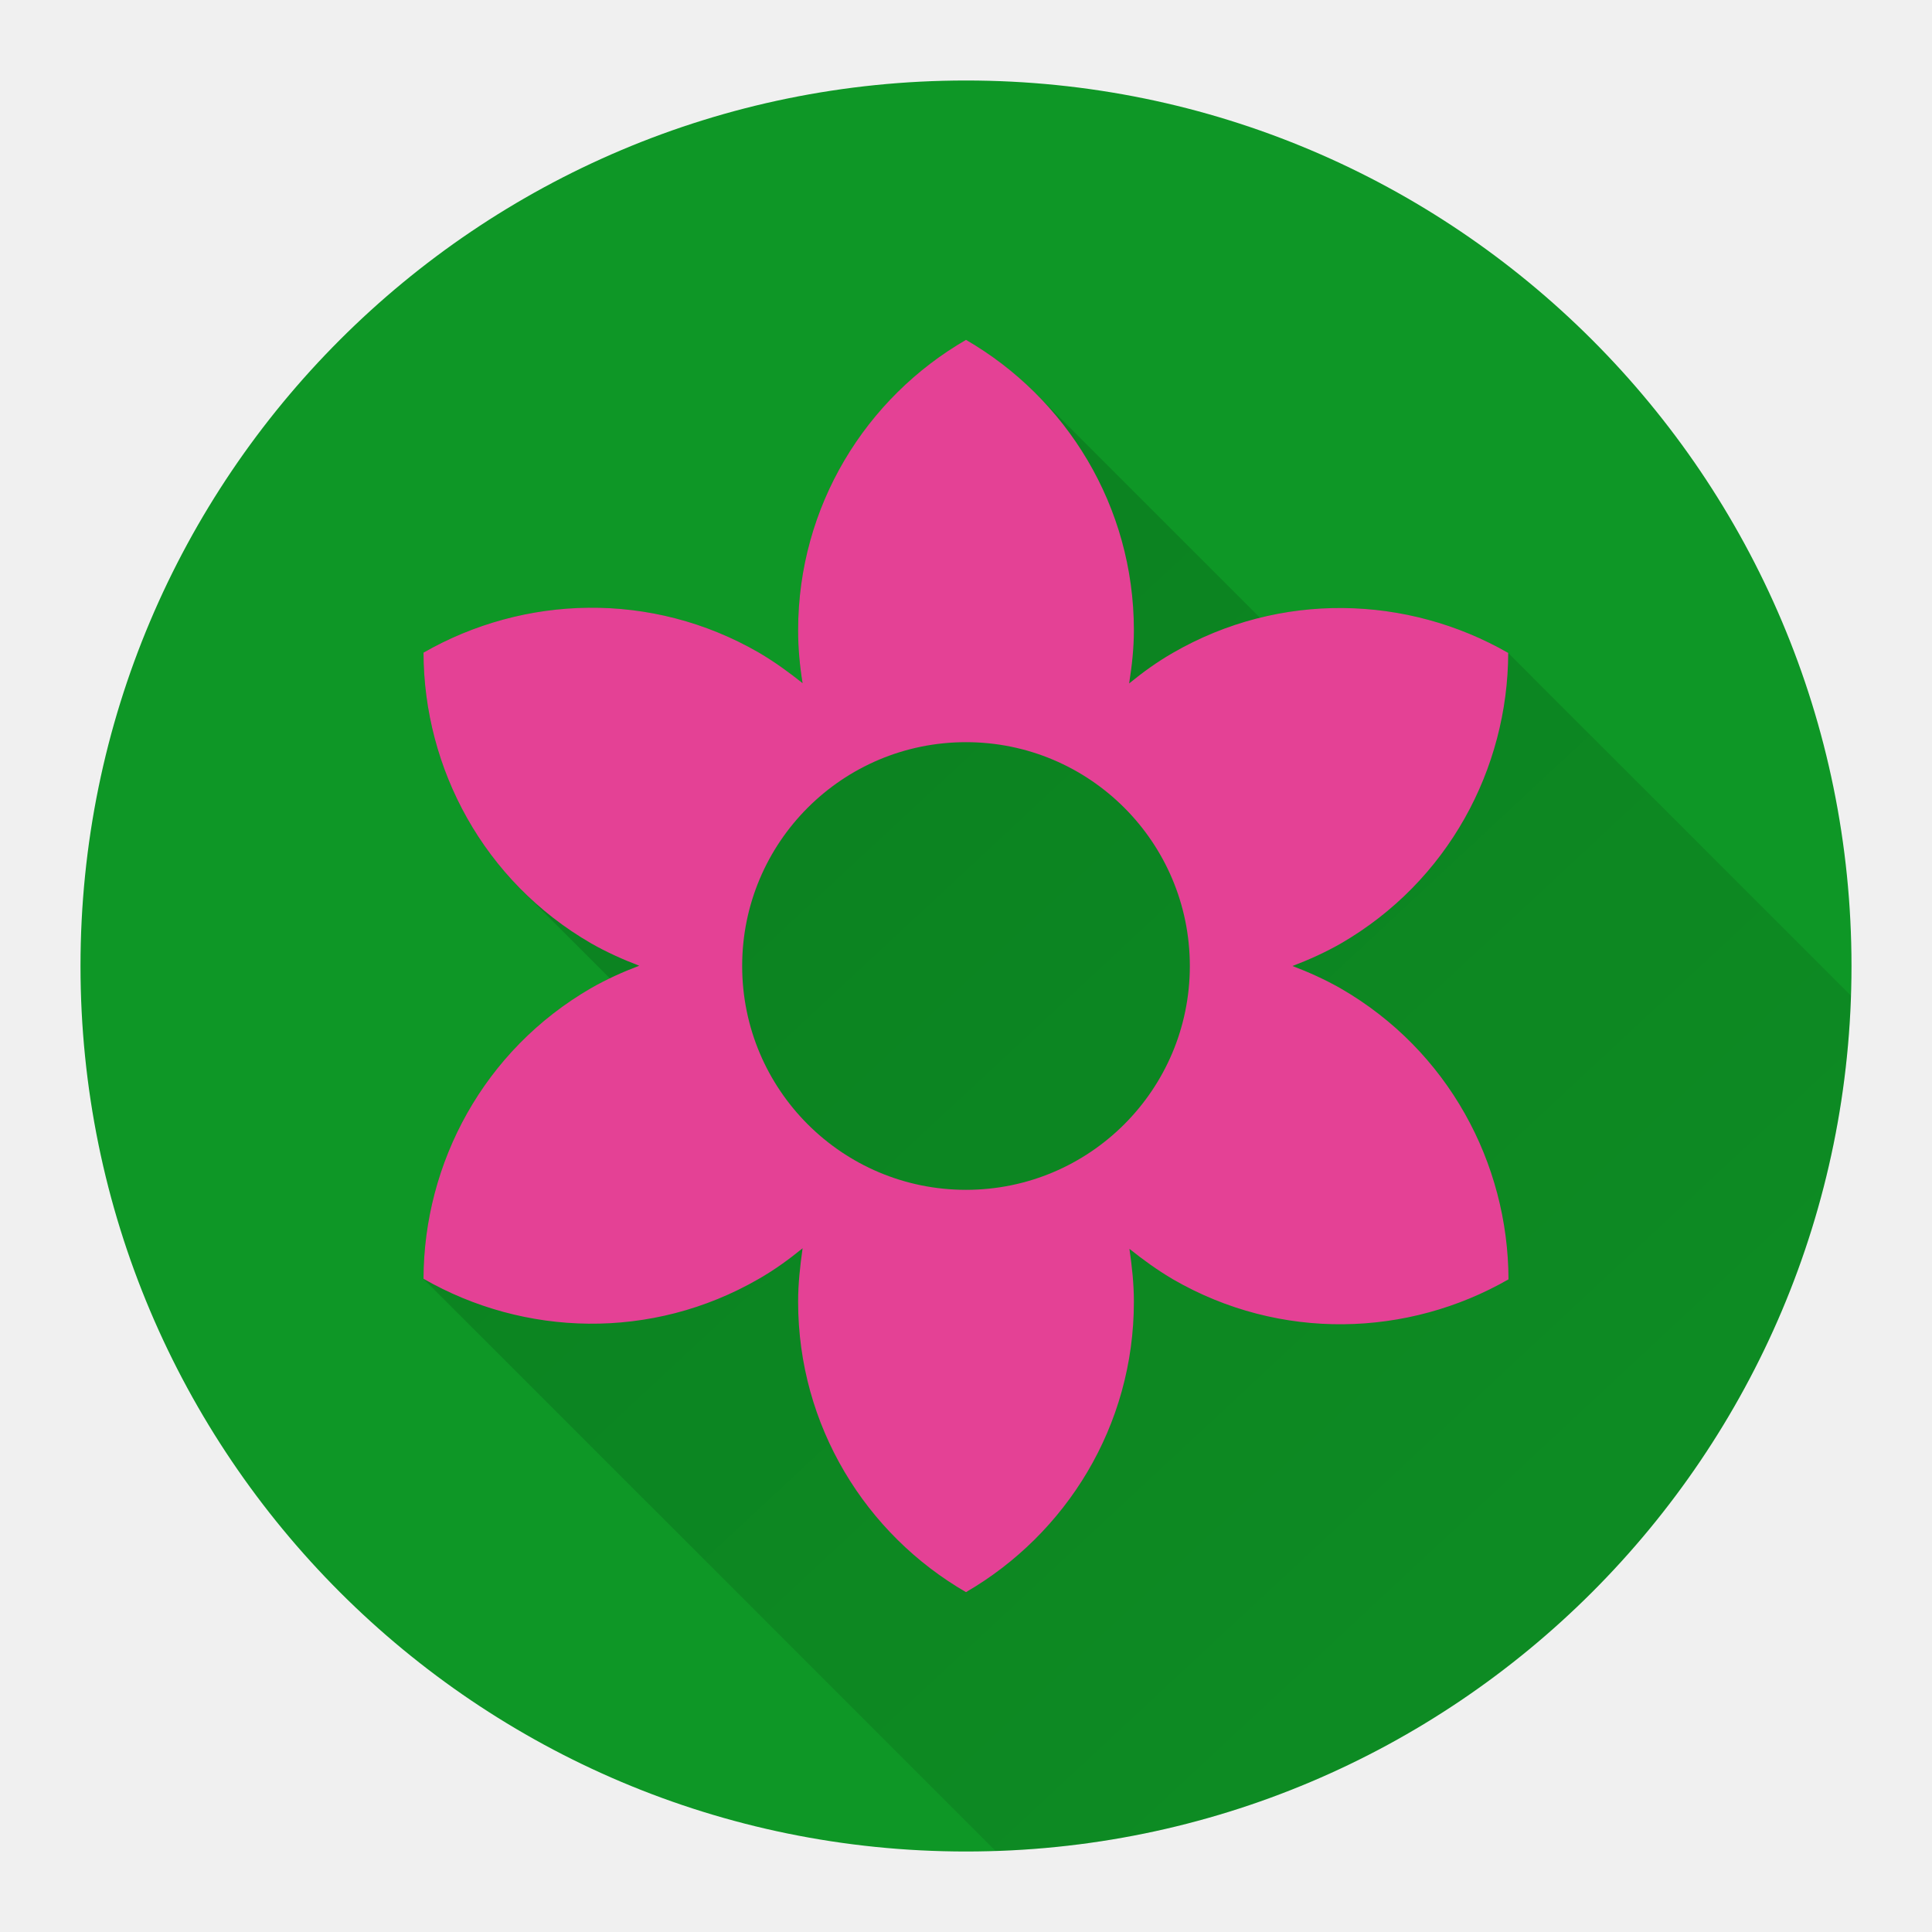
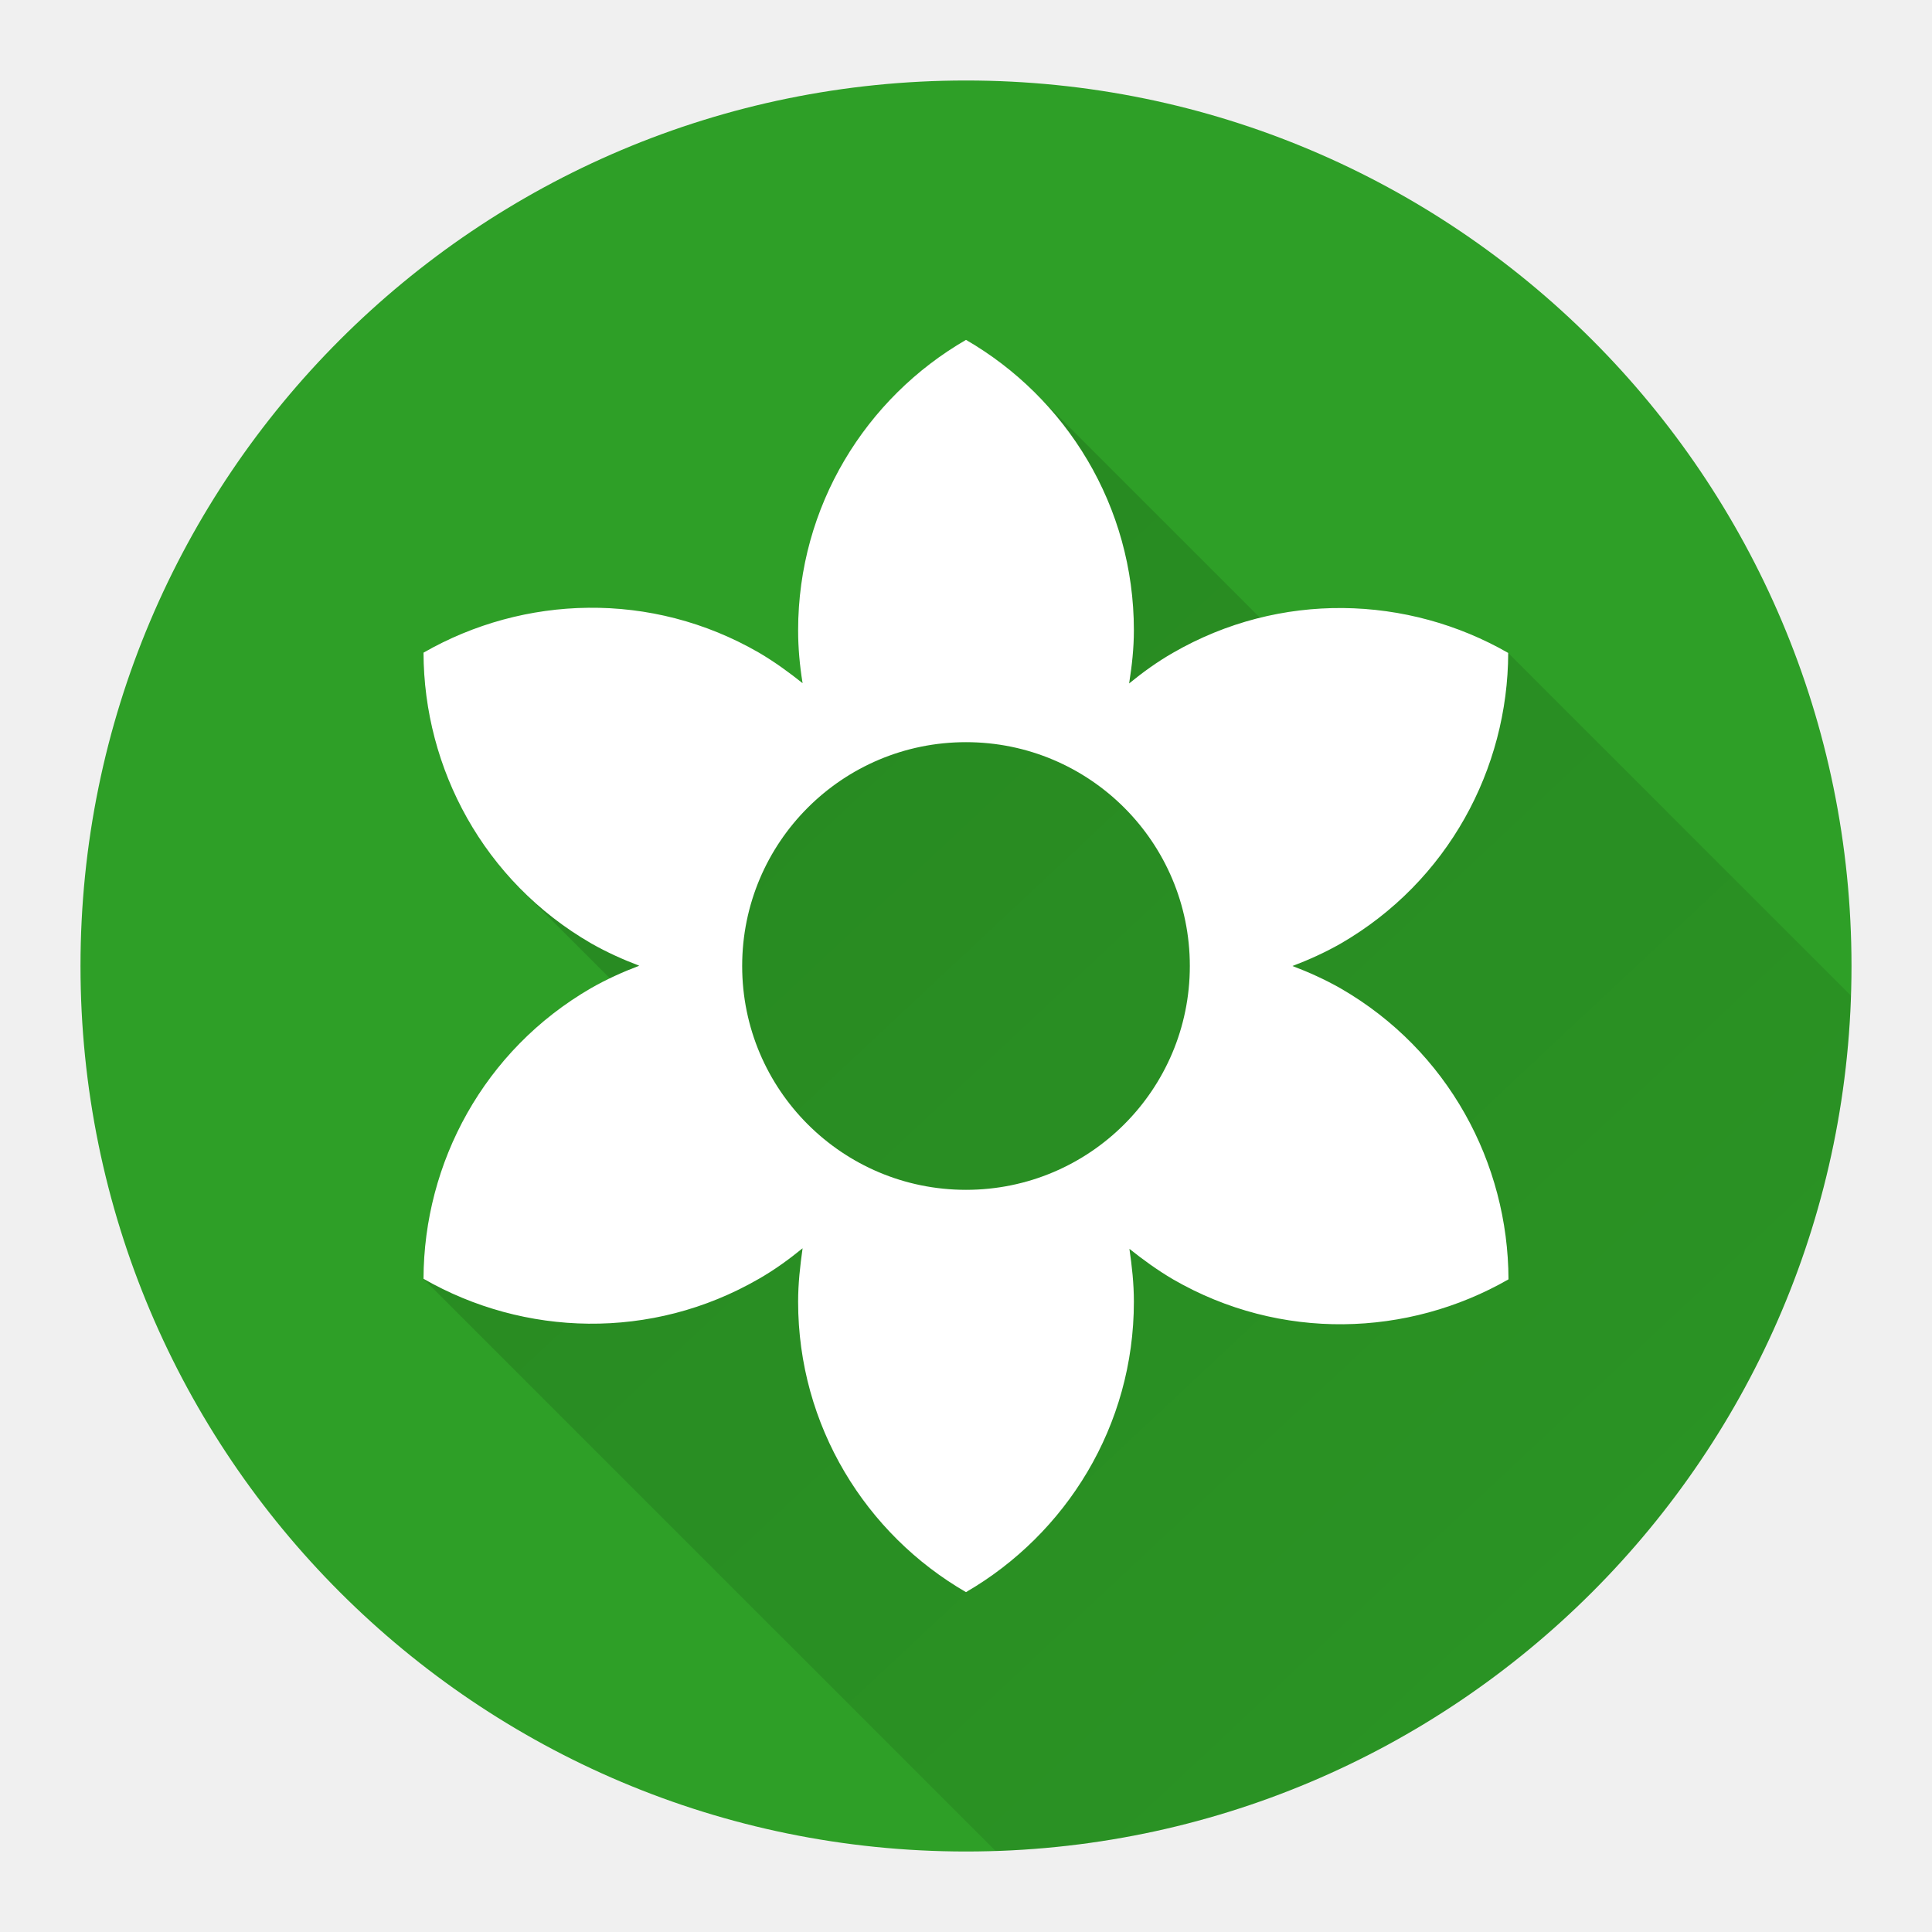
<svg xmlns="http://www.w3.org/2000/svg" version="1.1" width="48" height="48">
  <defs>
-     <linearGradient x1="10.522" y1="8.443" x2="66.823" y2="68.902" gradientUnits="userSpaceOnUse" id="color-1">
-       <stop offset="0" stop-color="#000000" stop-opacity="0.16" />
+     <linearGradient x1="10.522" y1="8.443" x2="71.256" y2="73.334" gradientUnits="userSpaceOnUse" id="color-1">
+       <stop offset="0" stop-color="#000000" stop-opacity="0.15" />
      <stop offset="1" stop-color="#000000" stop-opacity="0" />
    </linearGradient>
    <filter id="dropshadow-base">
      <feColorMatrix type="matrix" values="0 0 0 0 0  0 0 0 0 0  0 0 0 0 0  0 0 0 .8 0" />
      <feOffset dx="0" dy="1" />
      <feGaussianBlur stdDeviation="1" />
      <feComposite in="SourceGraphic" />
    </filter>
    <filter id="dropshadow-banner" x="-10%" y="-10%" width="120%" height="130%">
      <feColorMatrix type="matrix" values="0 0 0 0 0  0 0 0 0 0  0 0 0 0 0  0 0 0 .4 0" />
      <feOffset dx="0" dy="1" />
      <feGaussianBlur stdDeviation="0.5" />
      <feComposite in="SourceGraphic" />
    </filter>
  </defs>
  <g fill="none" fill-rule="nonzero" stroke="none" stroke-width="none" stroke-linecap="butt" stroke-linejoin="miter" stroke-miterlimit="10" stroke-dasharray="" stroke-dashoffset="0" font-family="none" font-weight="none" font-size="none" text-anchor="none" style="mix-blend-mode: normal">
-     <path d="M2,24c0,-12.15 9.85,-22 22,-22c12.15,0 22,9.85 22,22c0,12.15 -9.85,22 -22,22c-12.15,0 -22,-9.85 -22,-22z" id="base 1 17" fill="#0e9726" stroke-width="1" />
+     <path d="M2,24c0,-12.15 9.85,-22 22,-22c12.15,0 22,9.85 22,22c0,12.15 -9.85,22 -22,22c-12.15,0 -22,-9.85 -22,-22z" id="base 1 5" fill="#2e9f27" stroke-width="1" />
    <path d="M37.471,16.222l8.516,8.516c-0.381,11.564 -9.686,20.869 -21.25,21.25l-14.216,-14.216c0.007,-2.878 1.495,-5.679 4.164,-7.222c0.154,-0.088 0.309,-0.169 0.466,-0.245l-2.188,-2.188c-1.579,-1.579 -2.437,-3.719 -2.442,-5.902c2.495,-1.432 5.665,-1.543 8.334,0c0.389,0.229 0.744,0.487 1.084,0.758c-0.07,-0.431 -0.111,-0.862 -0.111,-1.314c0,-3.086 1.682,-5.776 4.171,-7.215c0.634,0.367 1.216,0.814 1.73,1.329l5.574,5.574c2.108,-0.52 4.322,-0.184 6.167,0.875z" fill="url(#color-1)" stroke-width="1" />
    <path d="M33.308,24.556c-0.389,-0.222 -0.792,-0.403 -1.196,-0.556c0.403,-0.153 0.806,-0.334 1.196,-0.556c2.669,-1.543 4.157,-4.345 4.164,-7.222c-2.495,-1.432 -5.665,-1.543 -8.334,0c-0.389,0.222 -0.744,0.48 -1.084,0.758c0.07,-0.438 0.118,-0.869 0.118,-1.321c0,-3.086 -1.682,-5.776 -4.171,-7.215c-2.489,1.439 -4.171,4.129 -4.171,7.215c0,0.452 0.042,0.883 0.111,1.314c-0.341,-0.271 -0.695,-0.528 -1.084,-0.758c-2.669,-1.543 -5.839,-1.432 -8.334,0c0.007,2.878 1.495,5.679 4.164,7.222c0.389,0.222 0.792,0.403 1.196,0.556c-0.403,0.153 -0.806,0.334 -1.196,0.556c-2.669,1.543 -4.157,4.345 -4.164,7.222c2.495,1.432 5.665,1.543 8.334,0c0.389,-0.222 0.744,-0.48 1.084,-0.758c-0.063,0.445 -0.111,0.876 -0.111,1.328c0,3.086 1.682,5.776 4.171,7.215c2.489,-1.446 4.171,-4.129 4.171,-7.215c0,-0.452 -0.049,-0.883 -0.111,-1.314c0.341,0.271 0.695,0.528 1.084,0.758c2.669,1.543 5.839,1.432 8.334,0c-0.007,-2.885 -1.495,-5.686 -4.171,-7.229zM24,29.561c-3.072,0 -5.561,-2.489 -5.561,-5.561c0,-3.072 2.489,-5.561 5.561,-5.561c3.072,0 5.561,2.489 5.561,5.561c0,3.072 -2.489,5.561 -5.561,5.561z" fill="none" stroke-width="0" />
-     <path d="M37.478,31.785c-2.495,1.432 -5.665,1.543 -8.334,0c-0.389,-0.229 -0.744,-0.487 -1.084,-0.758c0.063,0.431 0.111,0.862 0.111,1.314c0,3.086 -1.682,5.769 -4.171,7.215c-2.489,-1.439 -4.171,-4.129 -4.171,-7.215c0,-0.452 0.049,-0.883 0.111,-1.328c-0.341,0.278 -0.695,0.535 -1.084,0.758c-2.669,1.543 -5.839,1.432 -8.334,0c0.007,-2.878 1.495,-5.679 4.164,-7.222c0.389,-0.222 0.792,-0.403 1.196,-0.556c-0.403,-0.153 -0.806,-0.334 -1.196,-0.556c-2.669,-1.543 -4.157,-4.345 -4.164,-7.222c2.495,-1.432 5.665,-1.543 8.334,0c0.389,0.229 0.744,0.487 1.084,0.758c-0.07,-0.431 -0.111,-0.862 -0.111,-1.314c0,-3.086 1.682,-5.776 4.171,-7.215c2.489,1.439 4.171,4.129 4.171,7.215c0,0.452 -0.049,0.883 -0.118,1.321c0.341,-0.278 0.695,-0.535 1.084,-0.758c2.669,-1.543 5.839,-1.432 8.334,0c-0.007,2.878 -1.495,5.679 -4.164,7.222c-0.389,0.222 -0.792,0.403 -1.196,0.556c0.403,0.153 0.806,0.334 1.196,0.556c2.676,1.543 4.164,4.345 4.171,7.229zM29.561,24c0,-3.072 -2.489,-5.561 -5.561,-5.561c-3.072,0 -5.561,2.489 -5.561,5.561c0,3.072 2.489,5.561 5.561,5.561c3.072,0 5.561,-2.489 5.561,-5.561z" fill="#e44195" stroke-width="0" />
-     <path d="M2,24c0,-12.15 9.85,-22 22,-22c12.15,0 22,9.85 22,22c0,12.15 -9.85,22 -22,22c-12.15,0 -22,-9.85 -22,-22z" id="base 1 13 1" fill="none" stroke-width="1" />
-     <path d="M2,24c0,-12.15 9.85,-22 22,-22c12.15,0 22,9.85 22,22c0,12.15 -9.85,22 -22,22c-12.15,0 -22,-9.85 -22,-22z" id="base 1 9 1" fill="none" stroke-width="1" />
-     <path d="M2,24c0,-12.15 9.85,-22 22,-22c12.15,0 22,9.85 22,22c0,12.15 -9.85,22 -22,22c-12.15,0 -22,-9.85 -22,-22z" id="base 1 5 1" fill="none" stroke-width="1" />
+     <path d="M37.478,31.785c-2.495,1.432 -5.665,1.543 -8.334,0c-0.389,-0.229 -0.744,-0.487 -1.084,-0.758c0.063,0.431 0.111,0.862 0.111,1.314c0,3.086 -1.682,5.769 -4.171,7.215c-2.489,-1.439 -4.171,-4.129 -4.171,-7.215c0,-0.452 0.049,-0.883 0.111,-1.328c-0.341,0.278 -0.695,0.535 -1.084,0.758c-2.669,1.543 -5.839,1.432 -8.334,0c0.007,-2.878 1.495,-5.679 4.164,-7.222c0.389,-0.222 0.792,-0.403 1.196,-0.556c-0.403,-0.153 -0.806,-0.334 -1.196,-0.556c-2.669,-1.543 -4.157,-4.345 -4.164,-7.222c2.495,-1.432 5.665,-1.543 8.334,0c0.389,0.229 0.744,0.487 1.084,0.758c-0.07,-0.431 -0.111,-0.862 -0.111,-1.314c0,-3.086 1.682,-5.776 4.171,-7.215c2.489,1.439 4.171,4.129 4.171,7.215c0,0.452 -0.049,0.883 -0.118,1.321c0.341,-0.278 0.695,-0.535 1.084,-0.758c2.669,-1.543 5.839,-1.432 8.334,0c-0.007,2.878 -1.495,5.679 -4.164,7.222c-0.389,0.222 -0.792,0.403 -1.196,0.556c0.403,0.153 0.806,0.334 1.196,0.556c2.676,1.543 4.164,4.345 4.171,7.229zM29.561,24c0,-3.072 -2.489,-5.561 -5.561,-5.561c-3.072,0 -5.561,2.489 -5.561,5.561c0,3.072 2.489,5.561 5.561,5.561c3.072,0 5.561,-2.489 5.561,-5.561z" fill="#ffffff" stroke-width="0" />
    <path d="M2,24c0,-12.15 9.85,-22 22,-22c12.15,0 22,9.85 22,22c0,12.15 -9.85,22 -22,22c-12.15,0 -22,-9.85 -22,-22z" id="base 1 1 1" fill="none" stroke-width="1" />
-     <g fill="#000000" stroke-width="1" font-family="Roboto,sans-serif" font-weight="400" font-size="14" text-anchor="start" />
-     <rect x="2" y="2" width="44" height="22" fill="none" stroke-width="1" />
-     <path d="M2,24v-22h44v22z" fill="none" stroke-width="1" />
-     <path d="M2,24v-22h44v22z" fill="none" stroke-width="1" />
-     <path d="M2,24v-22h44v22z" fill="none" stroke-width="1" />
-     <path d="M2,24v-22h44v22z" fill="none" stroke-width="1" />
-     <g fill="#000000" stroke-width="1" font-family="Roboto,sans-serif" font-weight="400" font-size="14" text-anchor="start" />
-     <rect x="2" y="2" width="44" height="22" fill="none" stroke-width="1" />
-     <path d="M2,24v-22h44v22z" fill="none" stroke-width="1" />
-     <path d="M2,24v-22h44v22z" fill="none" stroke-width="1" />
-     <path d="M2,24v-22h44v22z" fill="none" stroke-width="1" />
-     <path d="M2,24v-22h44v22z" fill="none" stroke-width="1" />
-     <g fill="#000000" stroke-width="1" font-family="Roboto,sans-serif" font-weight="400" font-size="14" text-anchor="start" />
-     <rect x="2" y="2" width="44" height="22" fill="none" stroke-width="1" />
-     <path d="M2,24v-22h44v22z" fill="none" stroke-width="1" />
-     <path d="M2,24v-22h44v22z" fill="none" stroke-width="1" />
-     <path d="M2,24v-22h44v22z" fill="none" stroke-width="1" />
-     <path d="M2,24v-22h44v22z" fill="none" stroke-width="1" />
    <g fill="#000000" stroke-width="1" font-family="Roboto,sans-serif" font-weight="400" font-size="14" text-anchor="start" />
    <rect x="2" y="2" width="44" height="22" fill="none" stroke-width="1" />
    <path d="M2,24v-22h44v22z" fill="none" stroke-width="1" />
    <path d="M2,24v-22h44v22z" fill="none" stroke-width="1" />
    <path d="M2,24v-22h44v22z" fill="none" stroke-width="1" />
    <path d="M2,24v-22h44v22z" fill="none" stroke-width="1" />
  </g>
</svg>
